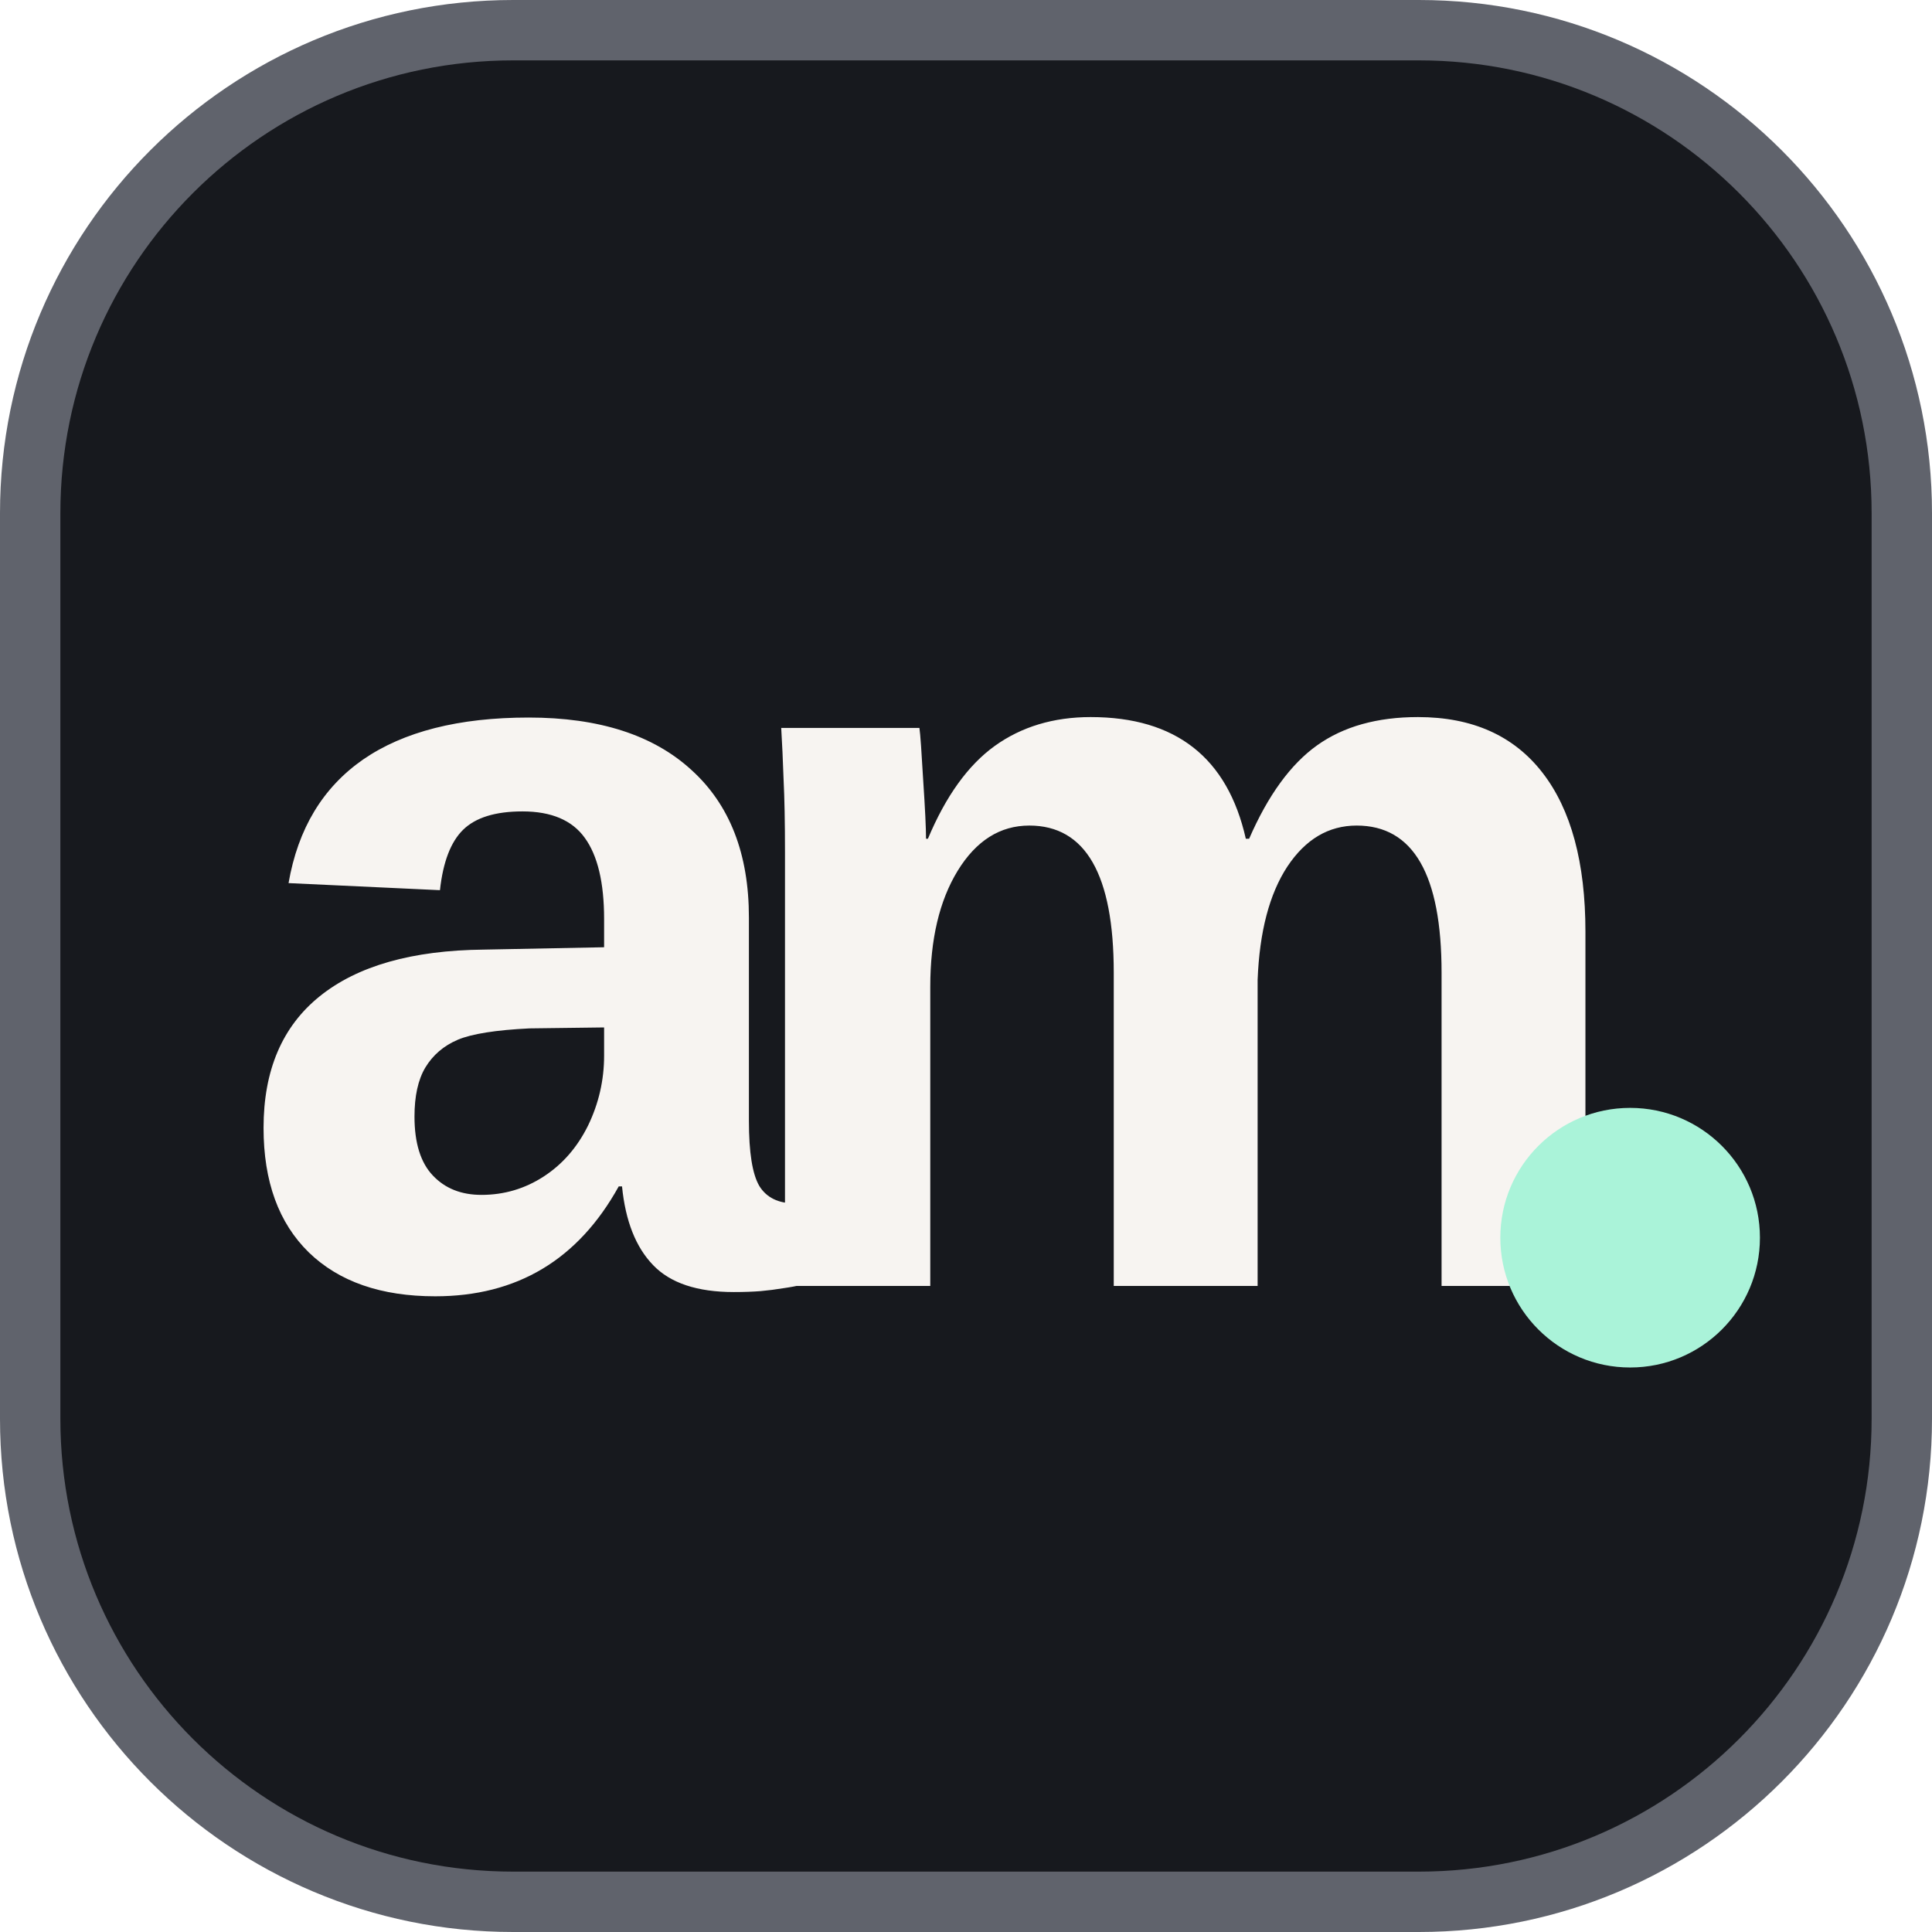
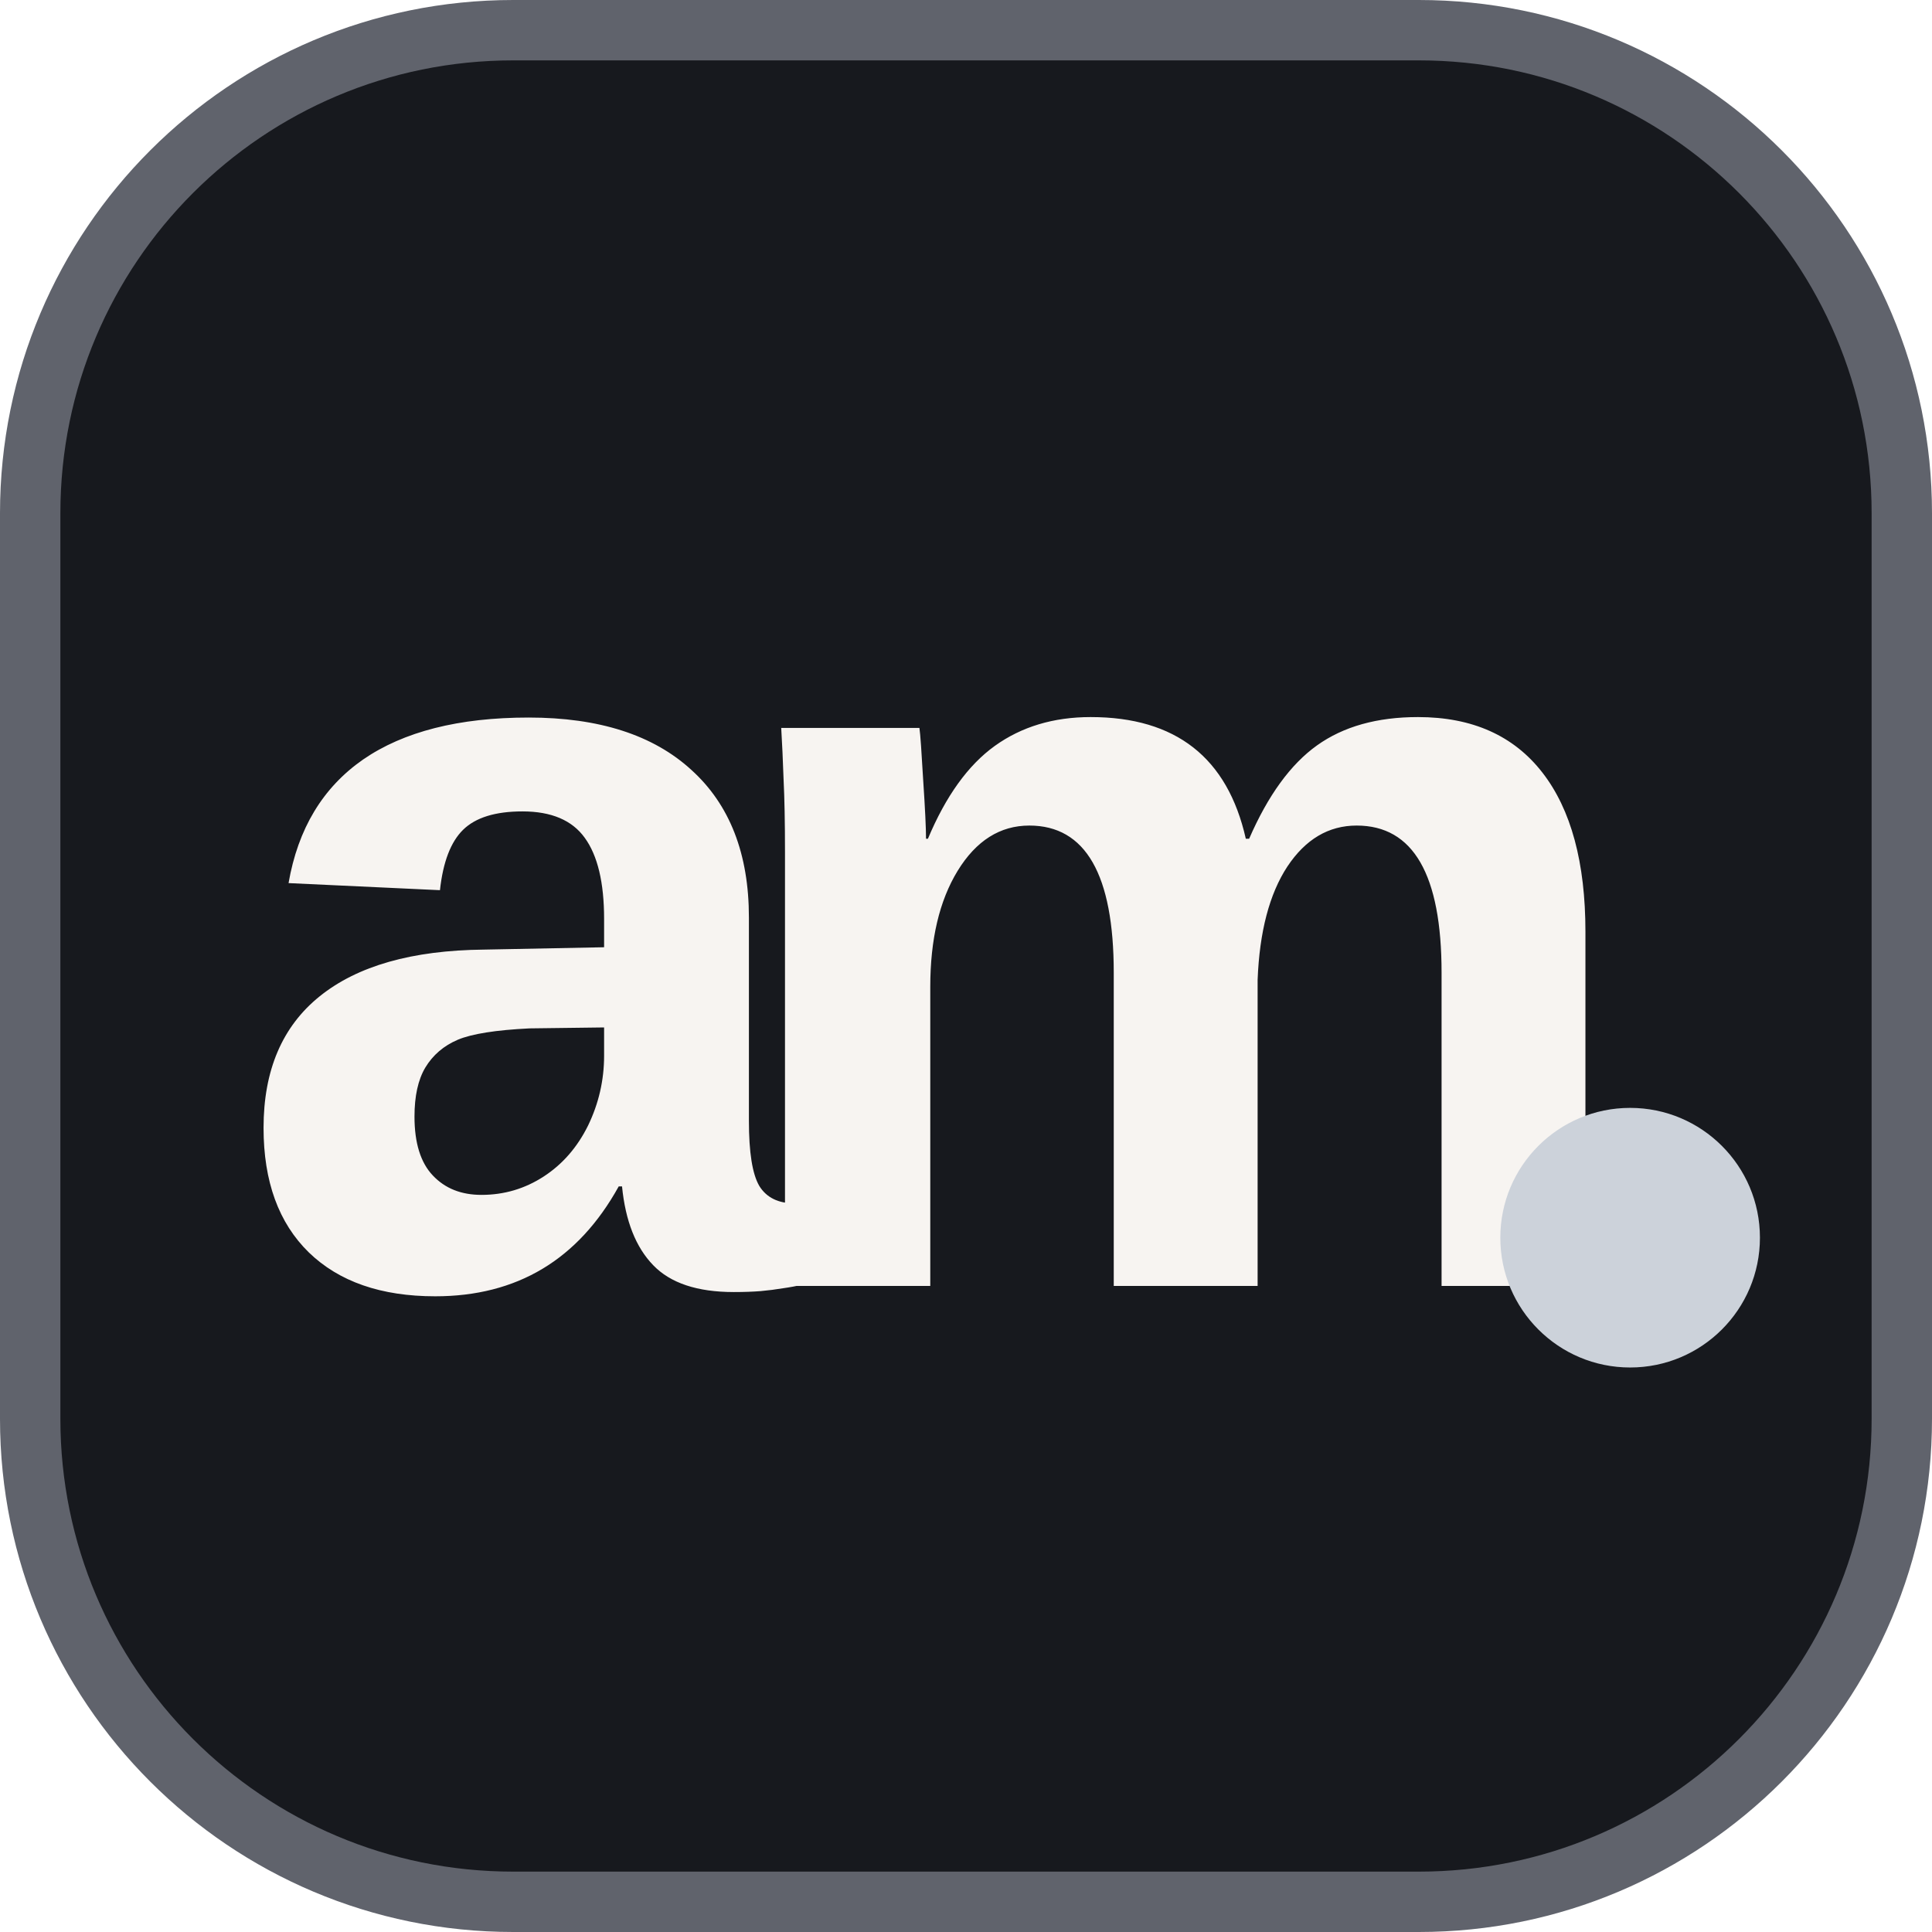
<svg xmlns="http://www.w3.org/2000/svg" viewBox="0 0 64 64" role="img" aria-labelledby="t d">
  <rect x="1" y="1" width="62" height="62" rx="16" fill="#17191E" stroke="#60636C" stroke-width="2" />
  <text x="7.7" y="42.6" font-family="Segoe UI,Arial,sans-serif" font-weight="800" font-size="35" letter-spacing="-3.6" fill="#F7F4F1">am</text>
-   <circle cx="54" cy="41" r="4.3" fill="#AAF3D9" />
+   <circle cx="54" cy="41" r="4.3" fill="#CCD2DA" />
</svg>
